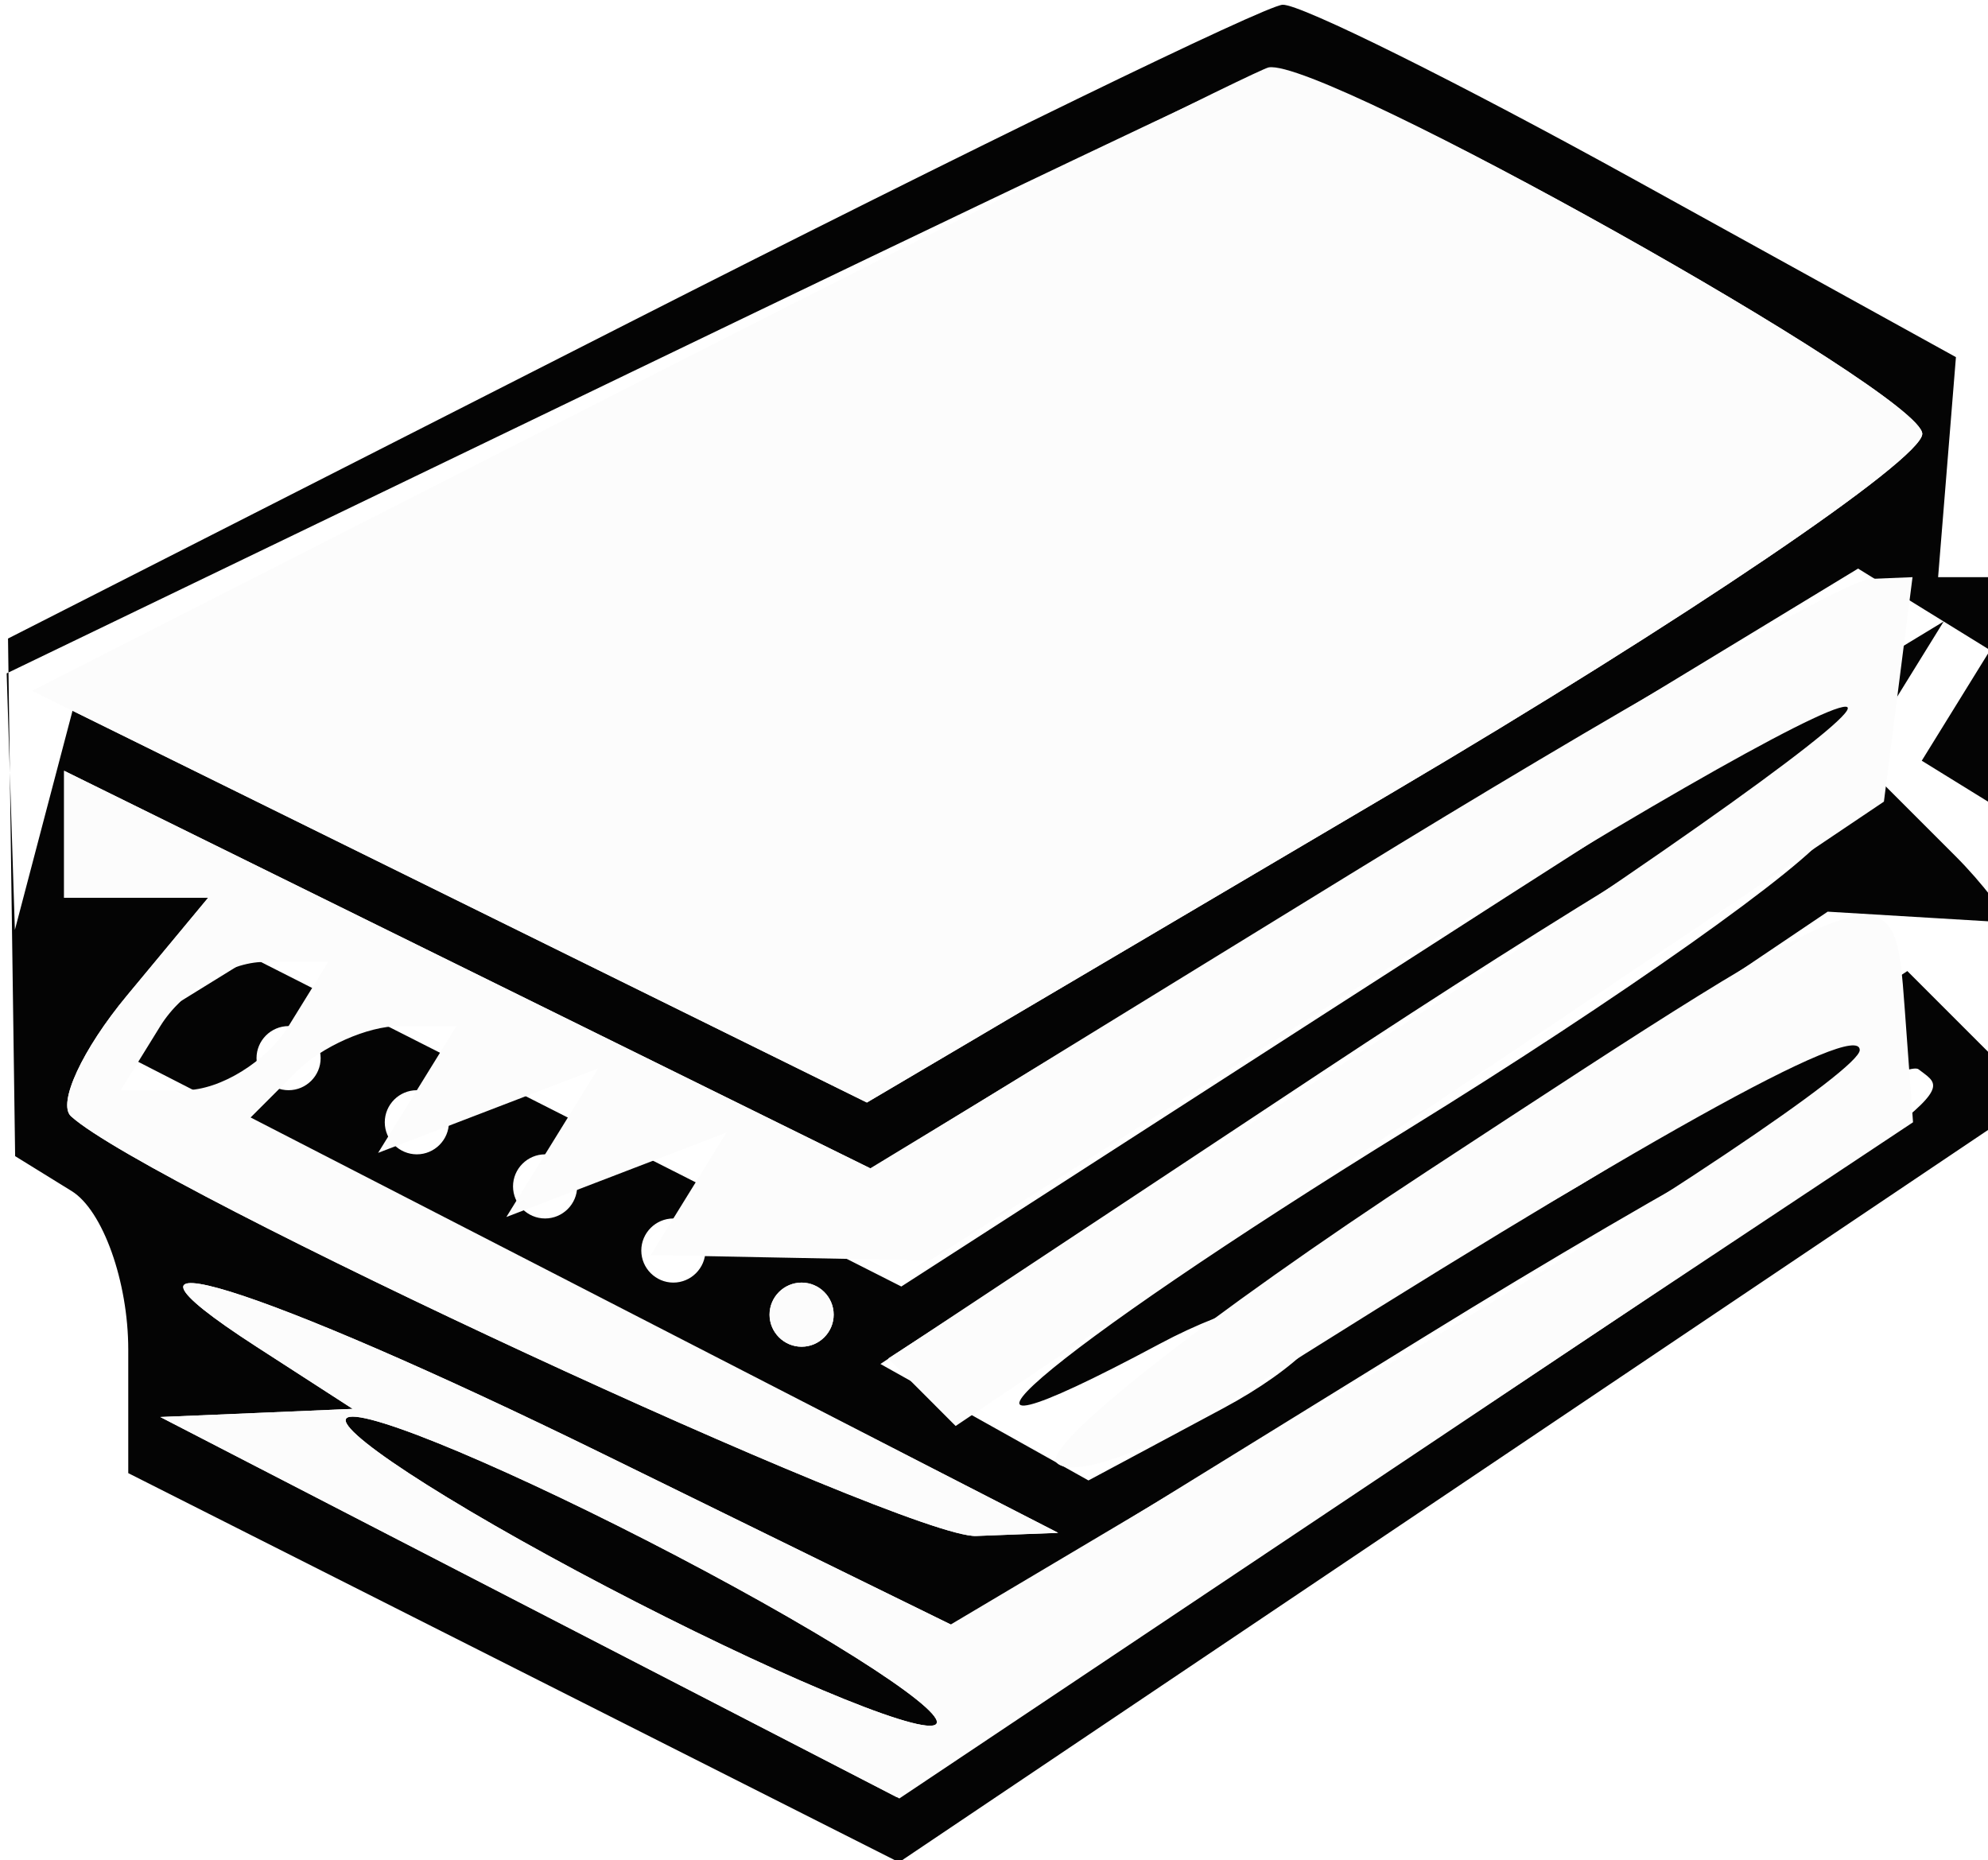
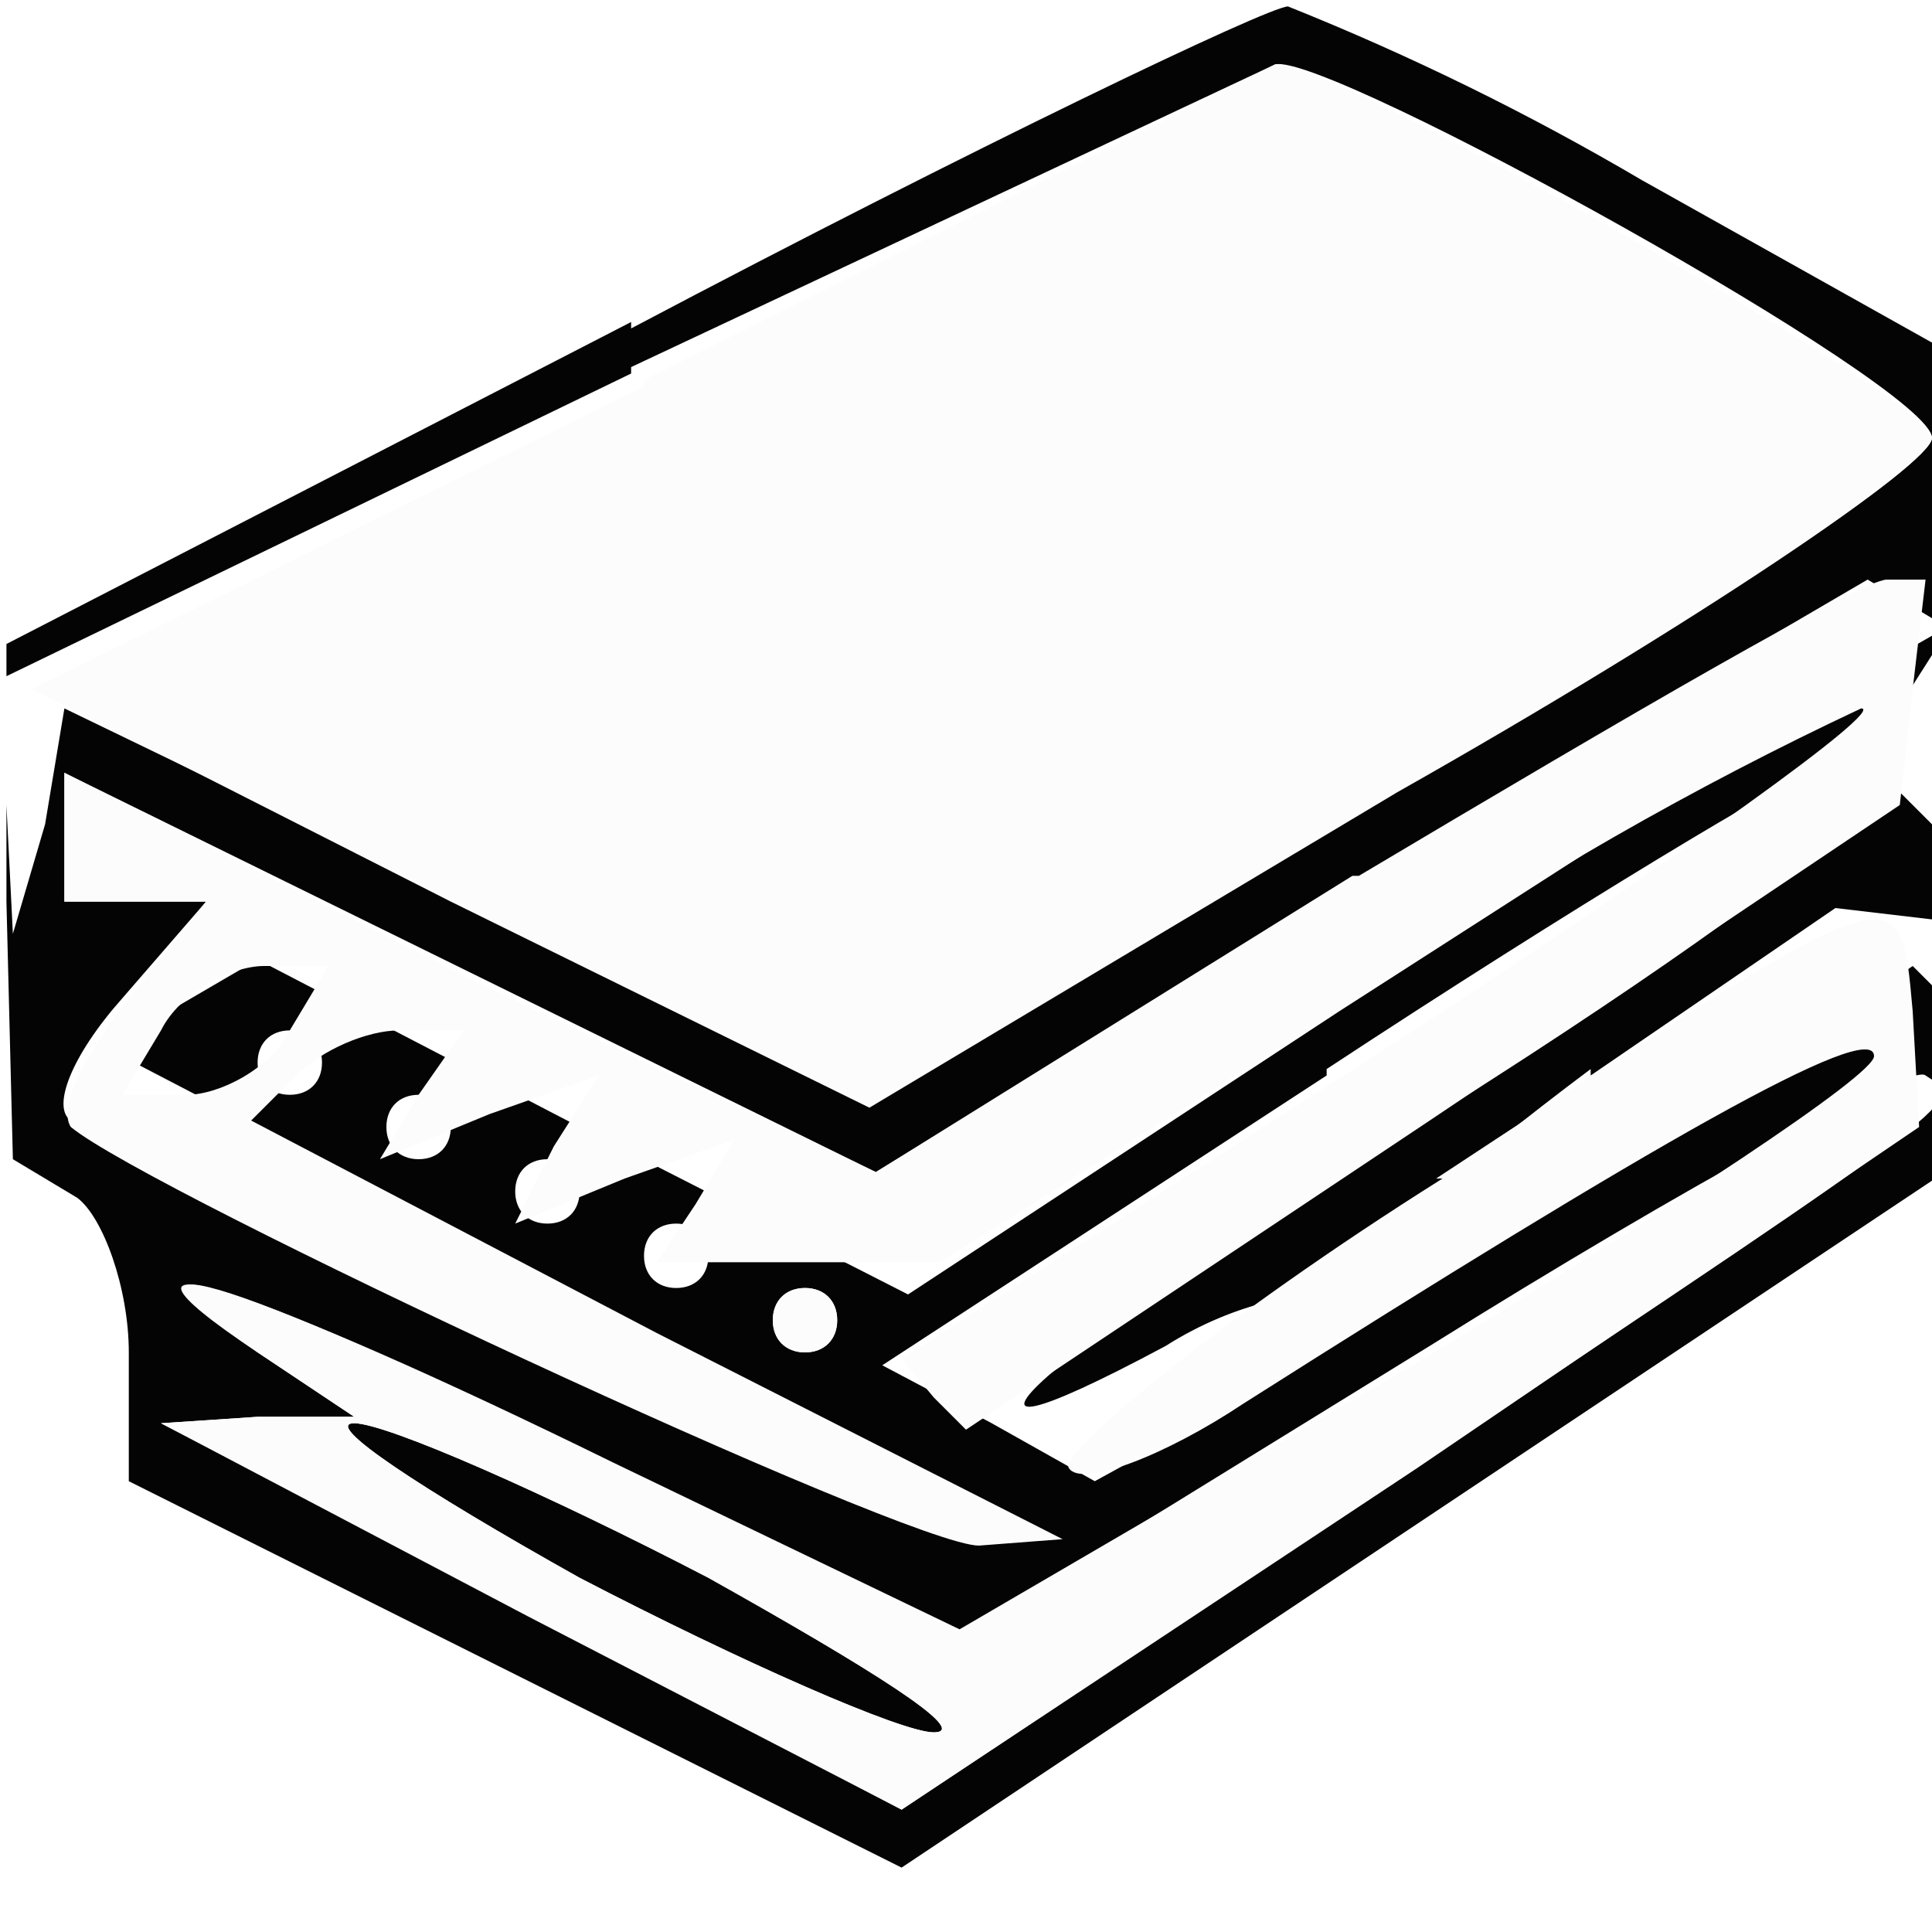
- <svg xmlns="http://www.w3.org/2000/svg" width="31" height="29" viewBox="0 0 31 29" version="1.1">
-   <path d="M 9.812 5.030 L 0.125 9.957 0.180 13.992 L 0.236 18.028 1.118 18.573 C 1.603 18.873, 2 19.985, 2 21.045 L 2 22.971 8.010 26.005 L 14.019 29.039 23.010 22.993 L 32 16.948 32 15.903 C 32 15.328, 31.321 14.178, 30.491 13.348 L 28.982 11.839 29.645 10.765 L 30.309 9.691 28.905 10.543 C 28.132 11.012, 24.475 13.346, 20.777 15.729 L 14.055 20.061 8.990 17.495 L 3.925 14.928 2.803 15.621 L 1.682 16.315 9.091 20.108 L 16.500 23.901 15.221 23.951 C 14.146 23.992, 2.318 18.507, 1.107 17.406 C 0.892 17.209, 1.284 16.362, 1.980 15.524 L 3.245 14 2.122 14 L 1 14 1 13.009 L 1 12.019 7.285 15.118 L 13.571 18.218 21.272 13.542 L 28.974 8.866 30.003 9.502 L 31.033 10.138 30.500 11 L 29.967 11.862 30.984 12.490 L 32 13.118 32 11.059 L 32 9 31.111 9 L 30.222 9 30.361 7.285 L 30.500 5.569 25.500 2.808 C 22.750 1.289, 20.275 0.059, 20 0.074 C 19.725 0.090, 15.141 2.320, 9.812 5.030 M 9.802 5.823 L 0.104 10.500 0.168 12.500 L 0.232 14.500 0.681 12.792 L 1.131 11.083 7.324 14.137 L 13.518 17.192 21.734 12.346 C 26.253 9.681, 29.962 7.170, 29.975 6.767 C 29.997 6.137, 20.570 0.870, 19.783 1.073 C 19.627 1.113, 15.136 3.250, 9.802 5.823 M 20.614 16.711 L 13.729 21.269 15.351 22.177 L 16.973 23.085 19.072 21.961 C 20.227 21.343, 20.946 20.613, 20.671 20.338 C 20.396 20.063, 19.233 20.340, 18.086 20.954 C 13.776 23.260, 16.223 21.146, 21.966 17.602 C 25.247 15.577, 28.199 13.488, 28.525 12.960 L 29.118 12 28.309 12.077 C 27.864 12.119, 24.401 14.204, 20.614 16.711 M 24.731 16.756 C 22.658 18.153, 21.187 19.520, 21.461 19.794 C 21.735 20.068, 23.710 19.134, 25.851 17.717 L 29.742 15.142 30.871 16.271 L 32 17.400 32 15.913 L 32 14.426 30.250 14.321 L 28.500 14.216 24.731 16.756 M 4 16.500 C 4 16.775, 4.225 17, 4.500 17 C 4.775 17, 5 16.775, 5 16.500 C 5 16.225, 4.775 16, 4.500 16 C 4.225 16, 4 16.225, 4 16.500 M 22.195 20.855 L 14.890 25.363 9.423 22.681 C 4.015 20.029, 1.098 19.125, 4 21 L 5.500 21.969 4 22.033 L 2.500 22.096 8.262 25.070 L 14.024 28.044 21.762 22.872 C 30.789 16.838, 30.453 17.093, 29.917 16.674 C 29.688 16.495, 26.213 18.376, 22.195 20.855 M 6 17.500 C 6 17.775, 6.225 18, 6.500 18 C 6.775 18, 7 17.775, 7 17.500 C 7 17.225, 6.775 17, 6.500 17 C 6.225 17, 6 17.225, 6 17.500 M 8 18.500 C 8 18.775, 8.225 19, 8.500 19 C 8.775 19, 9 18.775, 9 18.500 C 9 18.225, 8.775 18, 8.500 18 C 8.225 18, 8 18.225, 8 18.500 M 10 19.500 C 10 19.775, 10.225 20, 10.500 20 C 10.775 20, 11 19.775, 11 19.500 C 11 19.225, 10.775 19, 10.500 19 C 10.225 19, 10 19.225, 10 19.500 M 12 20.500 C 12 20.775, 12.225 21, 12.500 21 C 12.775 21, 13 20.775, 13 20.500 C 13 20.225, 12.775 20, 12.500 20 C 12.225 20, 12 20.225, 12 20.500 M 9 24.500 C 11.475 25.825, 13.950 26.910, 14.500 26.910 C 15.050 26.910, 13.475 25.825, 11 24.500 C 8.525 23.175, 6.050 22.090, 5.500 22.090 C 4.950 22.090, 6.525 23.175, 9 24.500" stroke="none" fill="#040404" fill-rule="evenodd" />
-   <path d="M 10 5.937 L 0.500 10.772 7.009 13.982 L 13.518 17.192 21.734 12.346 C 26.253 9.681, 29.962 7.170, 29.975 6.767 C 29.996 6.150, 20.633 0.898, 19.783 1.051 C 19.627 1.079, 15.225 3.277, 10 5.937 M 21.042 13.639 L 13.583 18.224 7.292 15.121 L 1 12.019 1 13.009 L 1 14 2.122 14 L 3.245 14 1.980 15.524 C 1.284 16.362, 0.892 17.209, 1.107 17.406 C 2.316 18.506, 14.145 23.992, 15.221 23.951 L 16.500 23.903 10.204 20.664 L 3.908 17.425 4.621 16.712 C 5.013 16.321, 5.735 16, 6.226 16 L 7.118 16 6.507 16.989 L 5.896 17.977 7.612 17.319 L 9.328 16.660 8.612 17.819 L 7.896 18.977 9.612 18.319 L 11.328 17.660 10.737 18.616 L 10.147 19.571 12.323 19.613 L 14.500 19.655 21.281 15.327 C 25.011 12.947, 28.386 11.009, 28.781 11.020 C 29.177 11.031, 25.979 13.322, 21.675 16.112 L 13.850 21.183 14.376 21.709 L 14.902 22.236 22.140 17.368 L 29.377 12.500 29.600 10.750 L 29.823 9 29.162 9.027 C 28.798 9.042, 25.144 11.117, 21.042 13.639 M 22.258 18.261 C 18.825 20.509, 16.223 22.557, 16.477 22.810 C 16.730 23.064, 17.964 22.620, 19.219 21.825 C 25.531 17.823, 29 15.890, 29 16.374 C 29 16.669, 25.811 18.805, 21.913 21.121 L 14.826 25.331 9.391 22.666 C 4.010 20.027, 1.105 19.129, 4 21 L 5.500 21.969 4 22.033 L 2.500 22.096 8.241 25.060 L 13.982 28.023 21.906 22.761 L 29.831 17.500 29.703 15.750 C 29.536 13.483, 29.570 13.471, 22.258 18.261 M 2.500 16 L 1.882 17 2.882 17 C 3.432 17, 4.160 16.550, 4.500 16 L 5.118 15 4.118 15 C 3.568 15, 2.840 15.450, 2.500 16 M 12 20.500 C 12 20.775, 12.225 21, 12.500 21 C 12.775 21, 13 20.775, 13 20.500 C 13 20.225, 12.775 20, 12.500 20 C 12.225 20, 12 20.225, 12 20.500 M 9 24.500 C 11.475 25.825, 13.950 26.910, 14.500 26.910 C 15.050 26.910, 13.475 25.825, 11 24.500 C 8.525 23.175, 6.050 22.090, 5.500 22.090 C 4.950 22.090, 6.525 23.175, 9 24.500" stroke="none" fill="#fcfcfc" fill-rule="evenodd" />
+ <svg xmlns="http://www.w3.org/2000/svg" width="30" height="30">
+   <path d="M9.8 5 .1 10v4l.1 4 1 .6c.4.3.8 1.4.8 2.4v2l6 3 6 3 9-6 9-6v-1.1c0-.6-.7-1.7-1.5-2.6L29 11.8l.6-1 .7-1.1-1.4.8-8.1 5.2-6.7 4.4L9 17.5l-5-2.6-1.2.7-1.1.7L9 20.1l7.4 3.8h-1.3c-1 0-12.9-5.4-14-6.5-.3-.2 0-1 .8-1.9L3.2 14H1v-2l6.3 3.1 6.3 3.1 7.7-4.7L29 9l1 .6 1 .6-.5.9-.5.9 1 .6 1 .6V9h-1.8l.2-1.7.1-1.7-5-2.8A40.5 40.5 0 0 0 20 .1c-.3 0-4.9 2.2-10.2 5m0 .7L.1 10.5v2l.1 2 .5-1.7L1 11l6.2 3 6.2 3 8.2-4.8C26.3 9.7 30 7.2 30 6.8 30 6 20.6.8 19.8 1l-10 4.7m10.8 11-6.9 4.5 1.7.9 1.6.9 2-1.1c1.2-.7 2-1.4 1.7-1.7-.3-.2-1.5 0-2.6.7-4.3 2.3-1.9.1 3.9-3.4 3.2-2 6.2-4.1 6.5-4.6l.6-1h-.8c-.4.1-3.9 2.2-7.7 4.7m4.1 0c-2 1.5-3.5 2.8-3.2 3 .2.4 2.2-.6 4.4-2l3.8-2.6 1.2 1.2 1.1 1.1v-3h-1.8l-1.7-.2-3.8 2.6M4 16.5c0 .3.2.5.5.5s.5-.2.5-.5-.2-.5-.5-.5-.5.2-.5.5m18.2 4.4-7.3 4.5-5.5-2.7C4 20 1.1 19 4 21l1.5 1H4l-1.5.1 5.8 3 5.7 3 7.8-5.2c9-6 8.7-5.8 8.1-6.2-.2-.2-3.7 1.7-7.7 4.2M6 17.5c0 .3.2.5.5.5s.5-.2.5-.5-.2-.5-.5-.5-.5.2-.5.5m2 1c0 .3.2.5.5.5s.5-.2.5-.5-.2-.5-.5-.5-.5.2-.5.5m2 1c0 .3.2.5.5.5s.5-.2.5-.5-.2-.5-.5-.5-.5.2-.5.5m2 1c0 .3.2.5.5.5s.5-.2.5-.5-.2-.5-.5-.5-.5.2-.5.5m-3 4c2.5 1.3 5 2.4 5.5 2.4.6 0-1-1-3.5-2.4-2.5-1.3-5-2.4-5.5-2.4s1 1 3.5 2.4" fill="#040404" fill-rule="evenodd" />
+   <path d="M10 6 .5 10.7 7 14l6.5 3.2 8.2-4.9C26.3 9.7 30 7.2 30 6.8 30 6.2 20.6.9 19.8 1L10 5.9m11 7.7-7.4 4.6-6.3-3L1 12v2h2.2L2 15.5c-.7.9-1.1 1.7-.9 2 1.2 1 13 6.5 14.1 6.5l1.3-.1-6.3-3.2-6.3-3.3.7-.7c.4-.4 1.1-.7 1.6-.7h1l-.7 1-.6 1 1.7-.7 1.7-.6-.7 1.1L8 19l1.7-.7 1.7-.6-.6 1-.6.9h4.4l6.8-4.3a53 53 0 0 1 7.5-4.3c.4 0-2.8 2.3-7.1 5.1l-7.8 5 .5.6.5.5 7.2-4.8 7.3-4.9.2-1.8.2-1.7h-.6c-.4 0-4 2.1-8.2 4.6m1.3 4.7c-3.5 2.2-6 4.3-5.8 4.5.2.3 1.5-.2 2.7-1 6.3-4 9.8-6 9.8-5.4 0 .3-3.2 2.4-7 4.7l-7.2 4.2-5.4-2.6C4 20 1 19 4 21l1.5 1H4l-1.5.1 5.7 3 5.8 3 8-5.3 7.8-5.3-.1-1.8c-.2-2.2-.1-2.2-7.4 2.6M2.5 16l-.6 1h1c.5 0 1.3-.4 1.6-1l.6-1h-1c-.5 0-1.3.4-1.6 1m9.5 4.5c0 .3.2.5.5.5s.5-.2.5-.5-.2-.5-.5-.5-.5.2-.5.5m-3 4c2.5 1.3 5 2.4 5.5 2.4.6 0-1-1-3.5-2.4-2.5-1.3-5-2.4-5.5-2.4s1 1 3.5 2.4" fill="#fcfcfc" fill-rule="evenodd" />
</svg>
